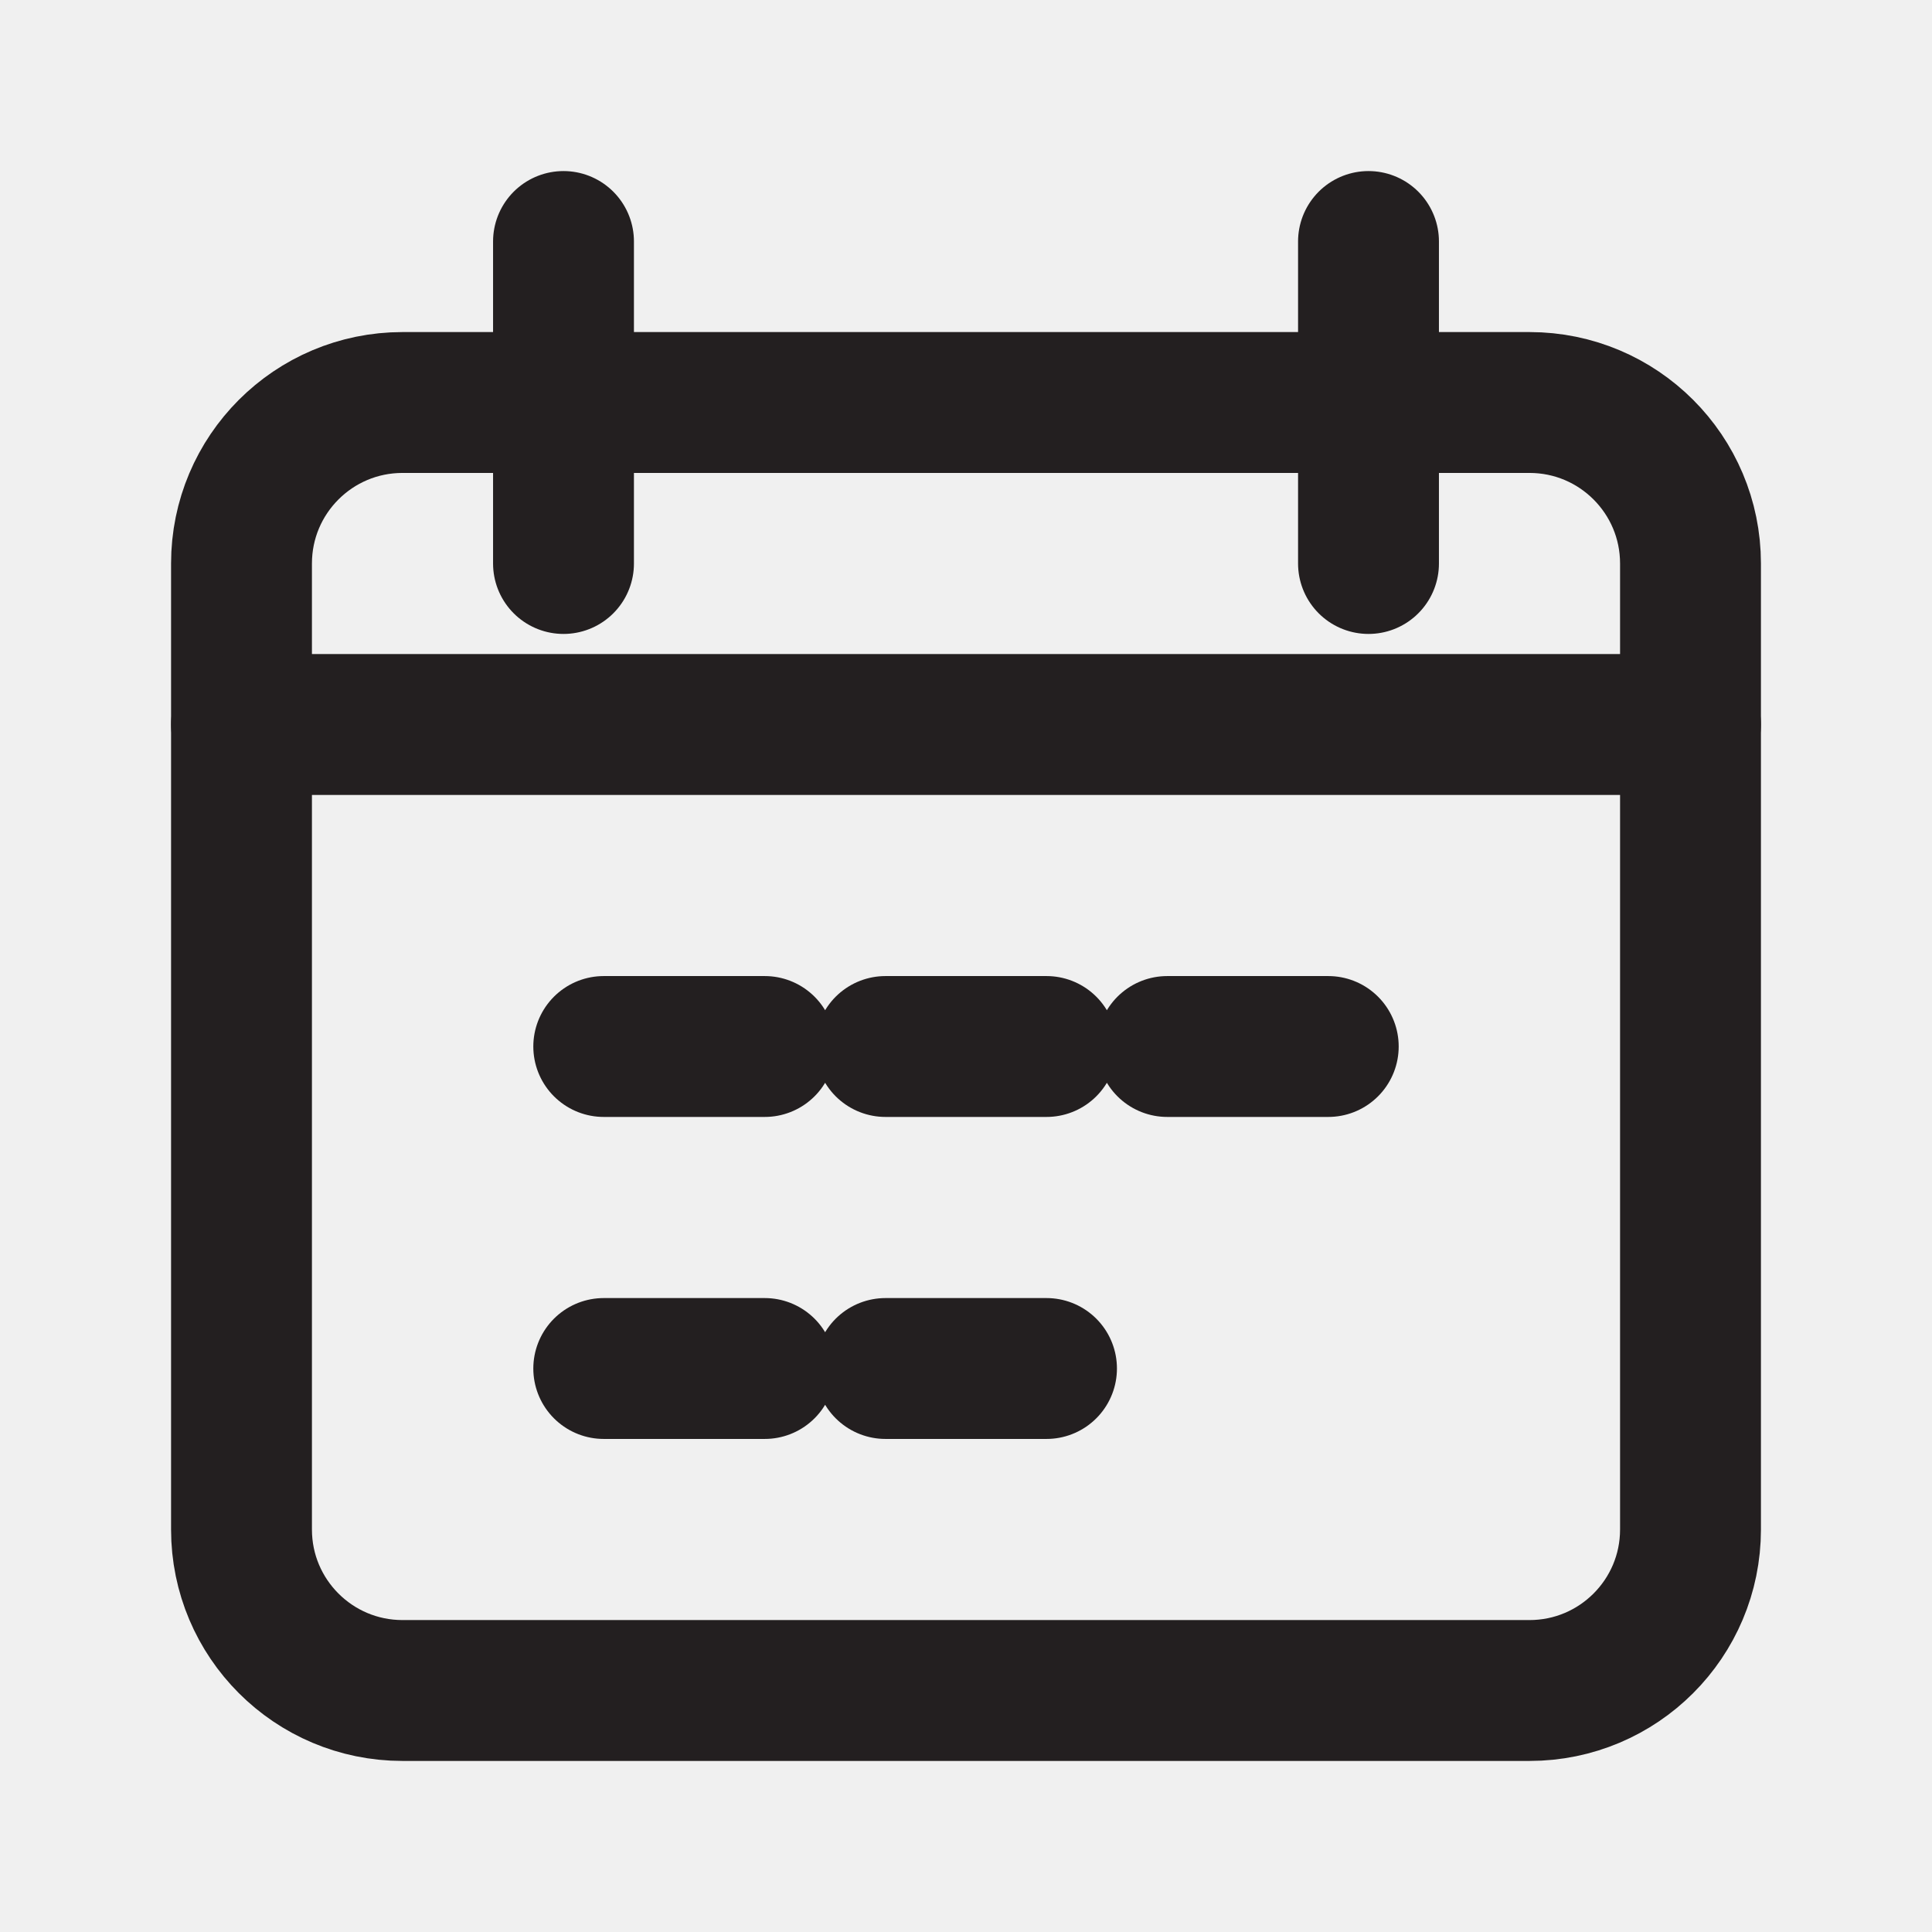
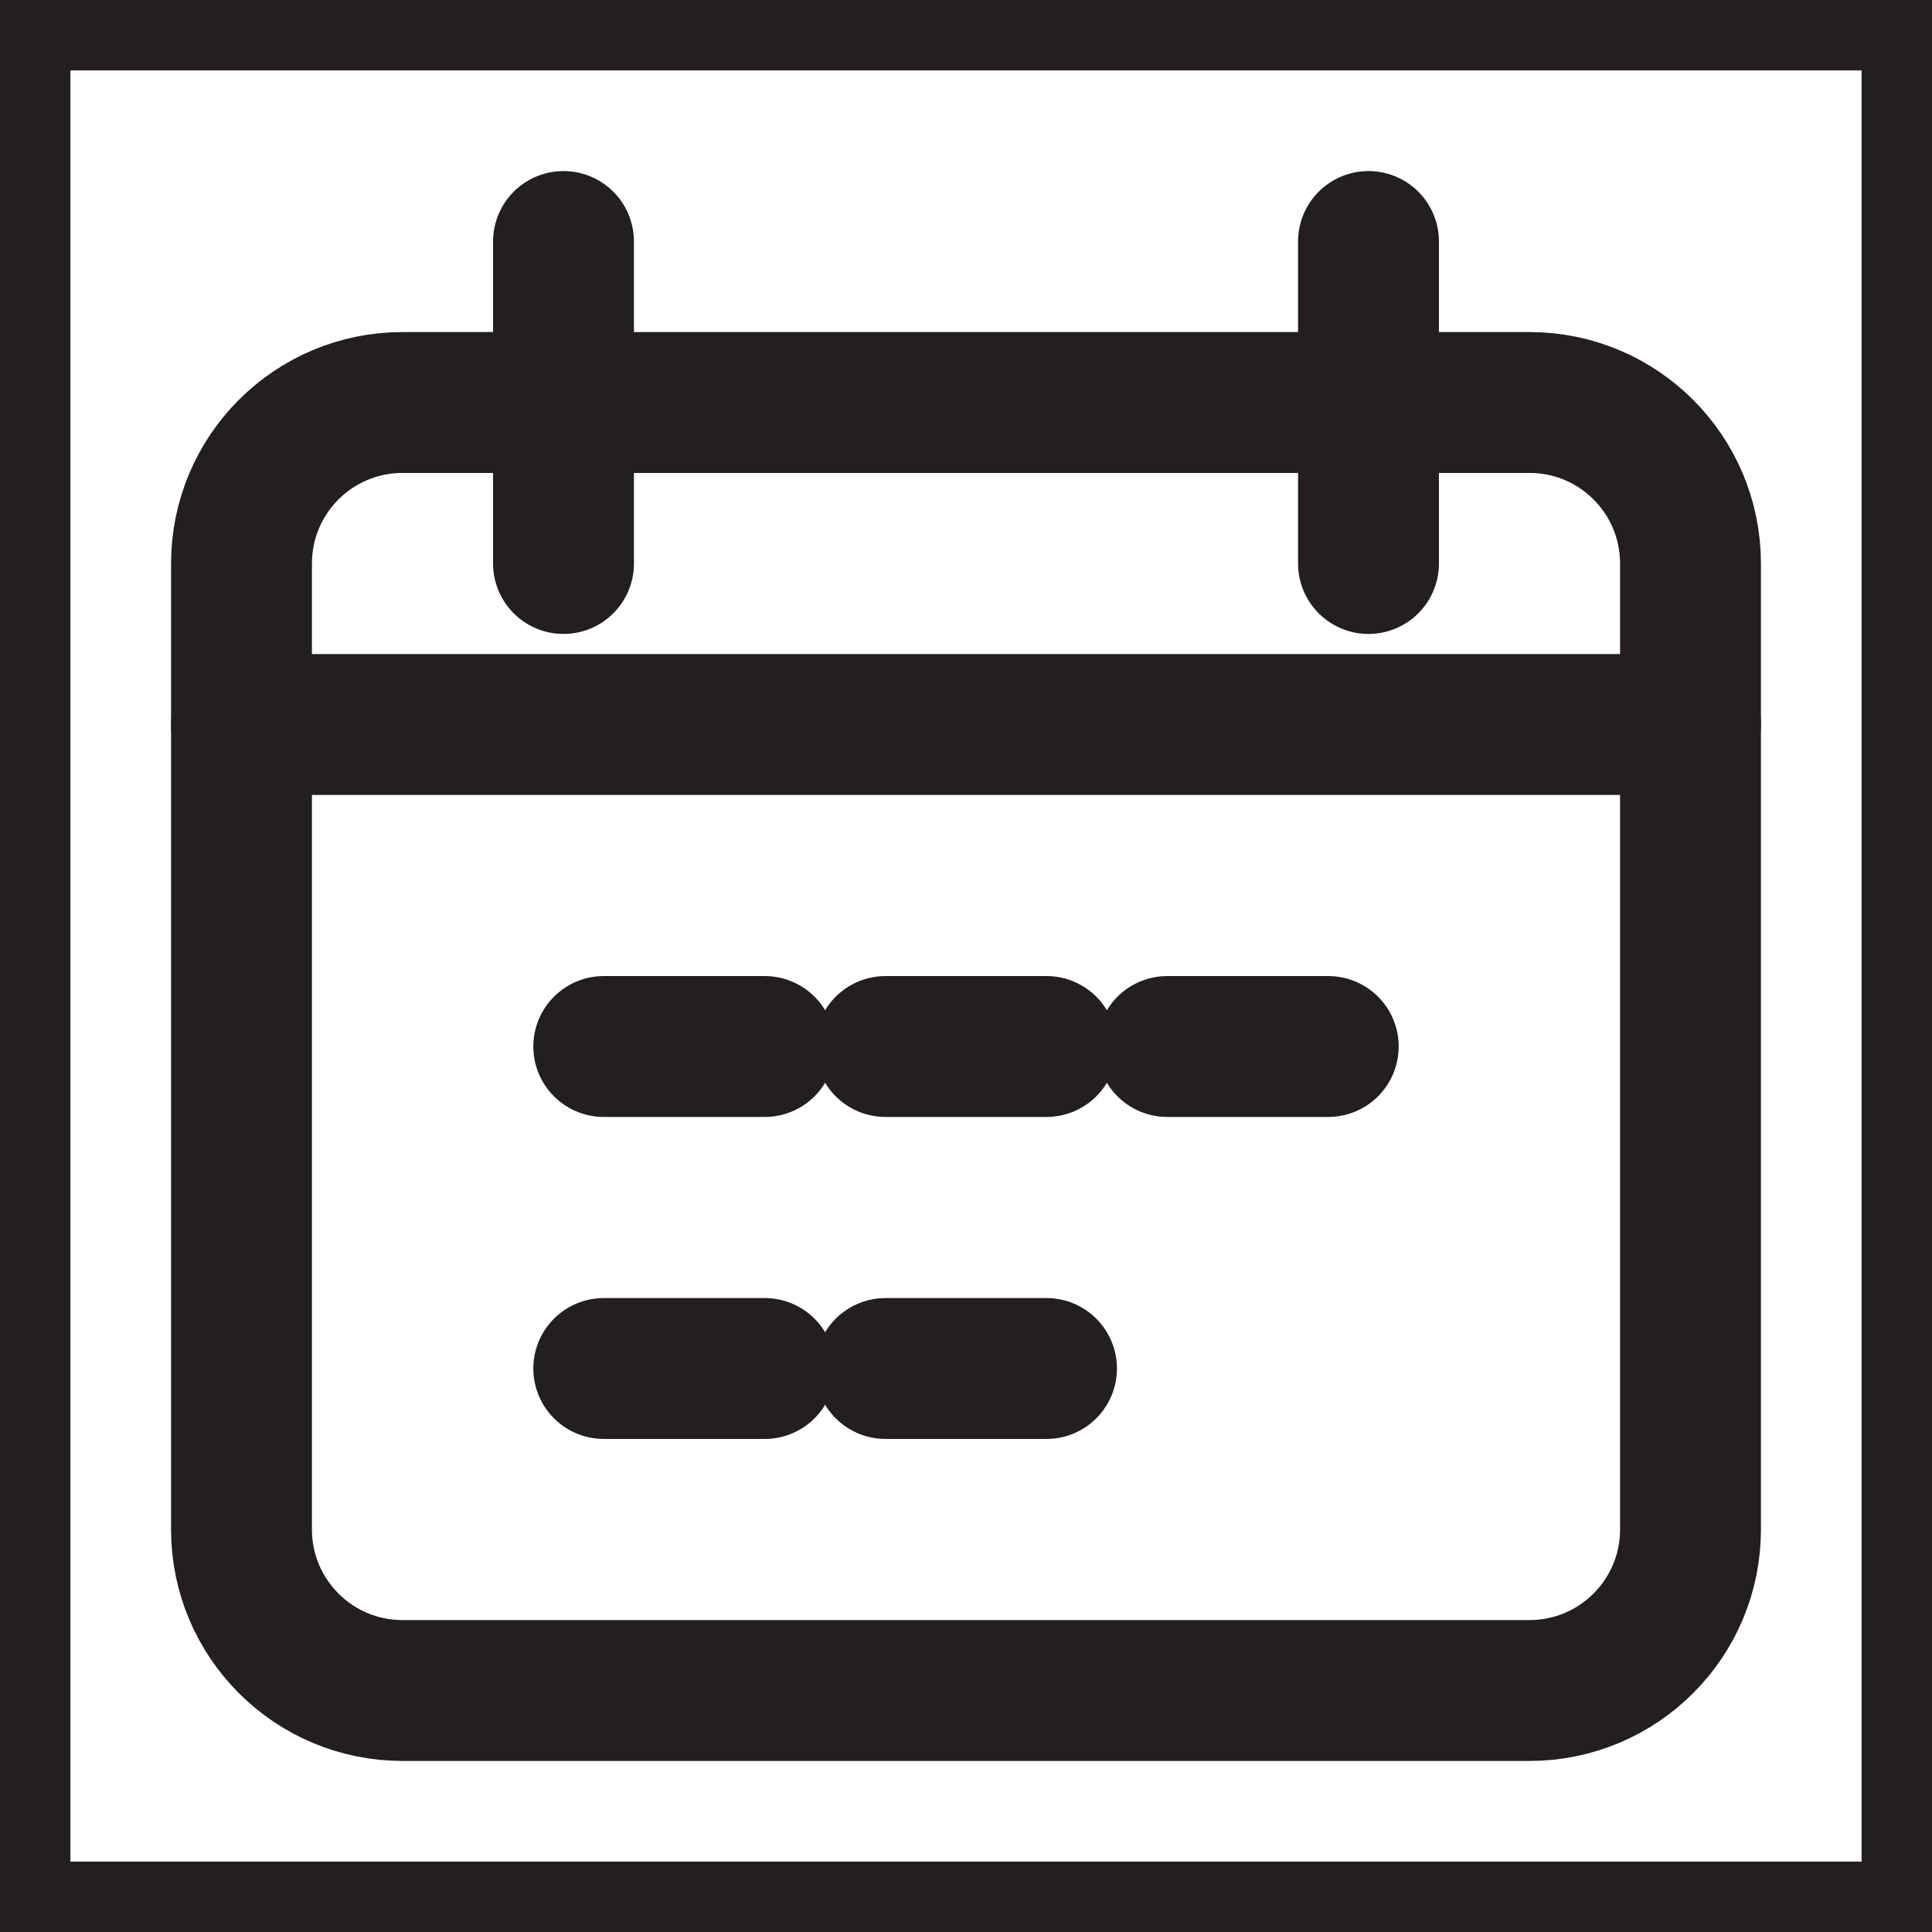
<svg xmlns="http://www.w3.org/2000/svg" viewBox="0 0 24 24" width="24" height="24" fill="none" stroke="#231F20" stroke-width="1.75" stroke-linecap="round" stroke-linejoin="round">
+   <rect id="bg" width="24" height="24" fill="#FFFFFF" />
  <path d="M5 5h14a2 2 0 0 1 2 2v12a2 2 0 0 1-2 2H5a2 2 0 0 1-2-2V7a2 2 0 0 1 2-2Z" />
  <path d="M7 3v4M17 3v4M3 9h18" />
  <path d="M7.5 13h2M11 13h2M14.5 13h2" />
  <path d="M7.5 17h2M11 17h2" />
</svg>
